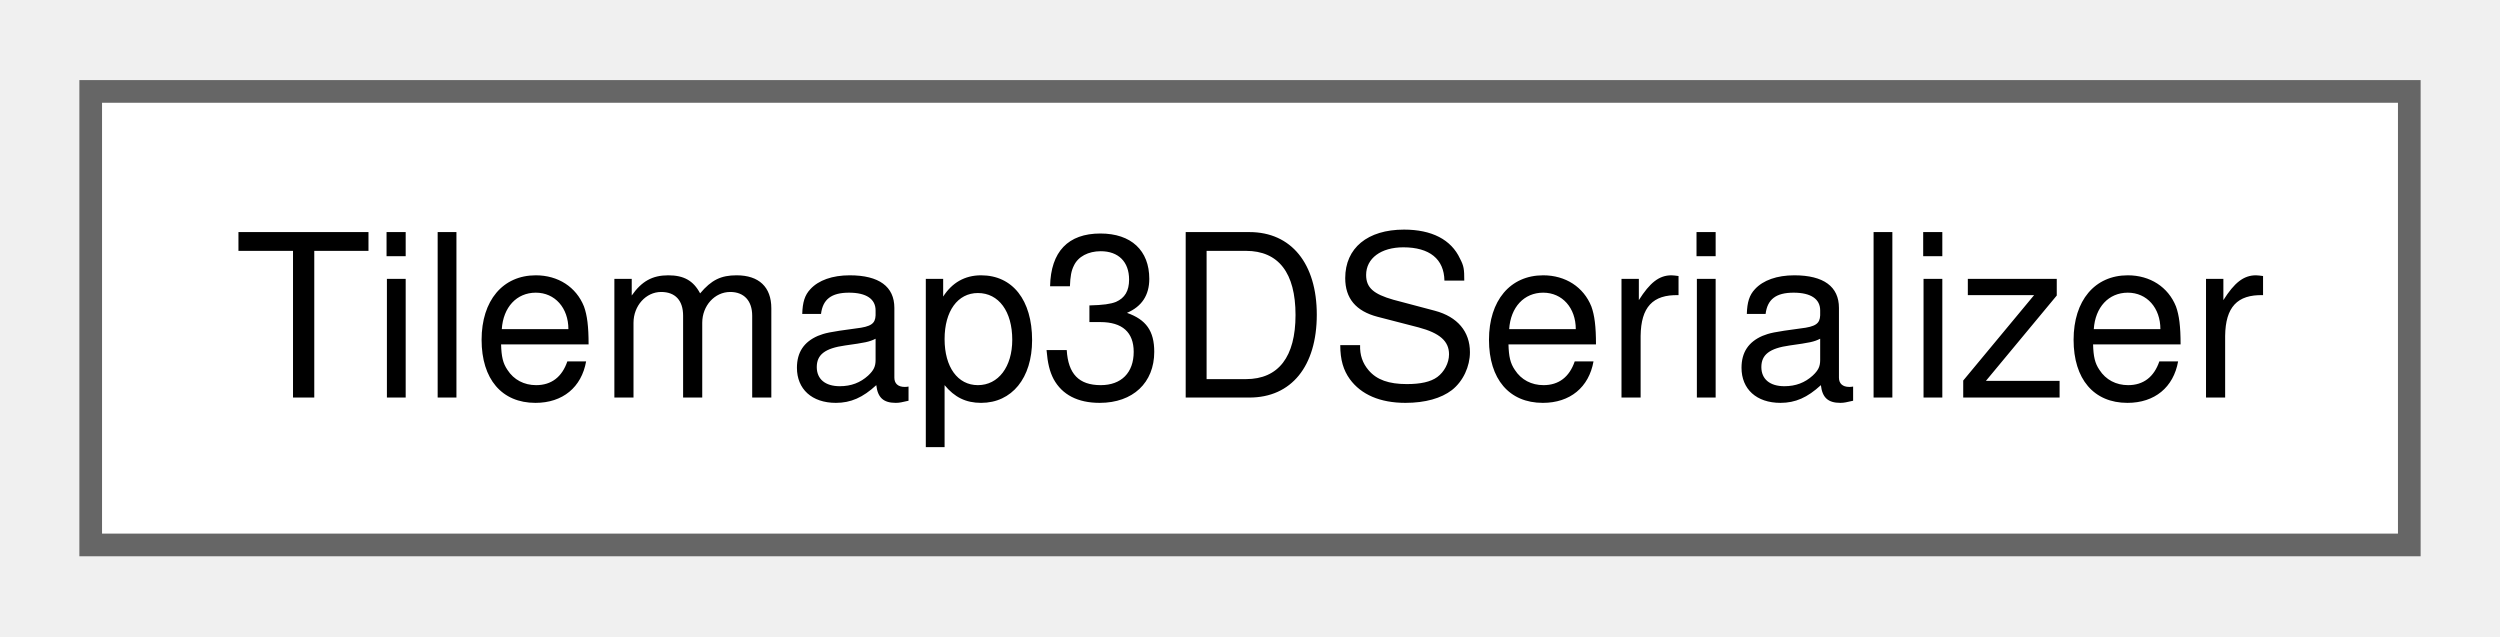
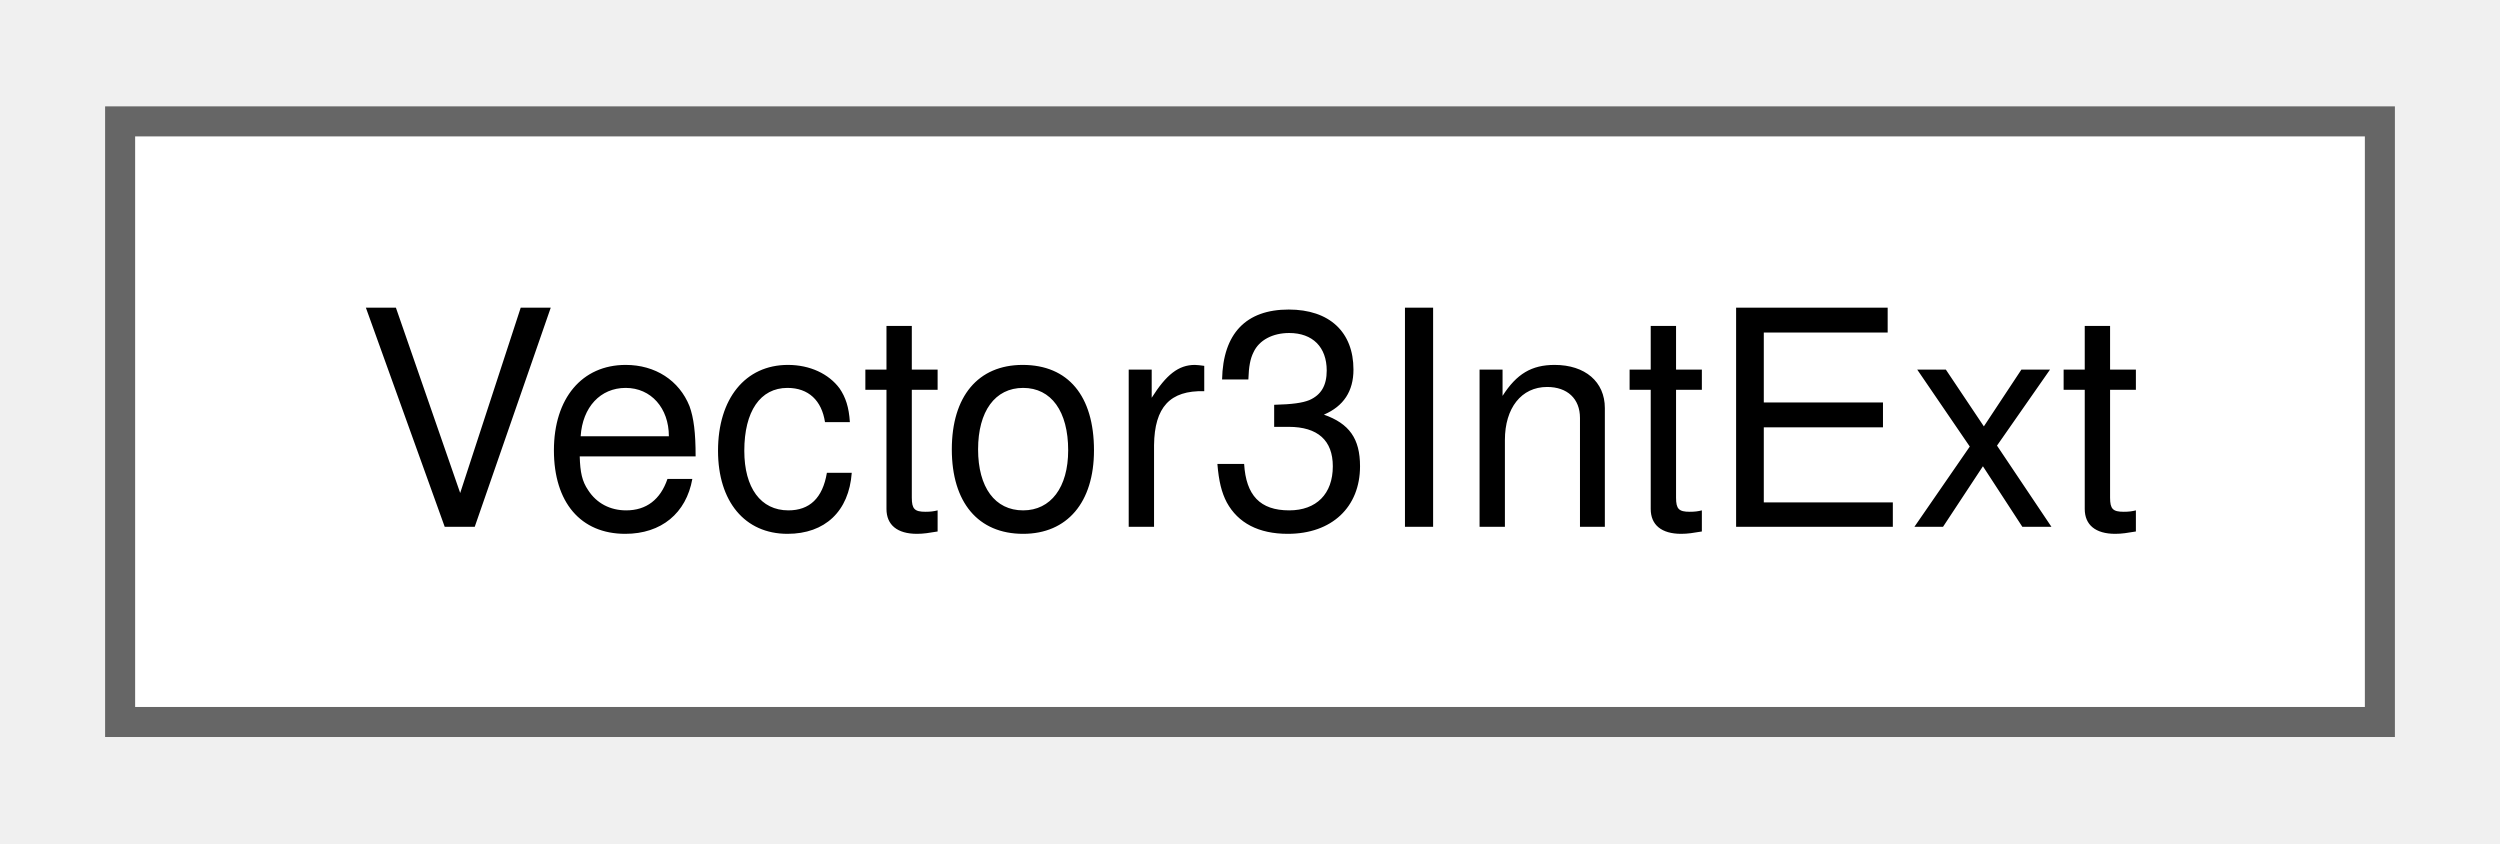
- <svg xmlns="http://www.w3.org/2000/svg" xmlns:xlink="http://www.w3.org/1999/xlink" width="110pt" height="28pt" viewBox="0.00 0.00 110.25 28.00">
+ <svg xmlns="http://www.w3.org/2000/svg" xmlns:xlink="http://www.w3.org/1999/xlink" width="83pt" height="28pt" viewBox="0.00 0.00 83.25 28.00">
  <g id="graph0" class="graph" transform="scale(1 1) rotate(0) translate(4 24)">
    <g id="node1" class="node">
      <g id="a_node1">
-         <a xlink:href="class_code_smile_1_1_pro_tiler_1_1_serialization_1_1_tilemap3_d_serializer.html" target="_top" xlink:title=" ">
-           <polygon fill="white" stroke="#666666" points="102.25,-20 0,-20 0,0 102.25,0 102.25,-20" />
-           <text text-anchor="middle" x="51.12" y="-6.5" font-family="Helvetica,sans-Serif" font-size="10.00">Tilemap3DSerializer</text>
+         <a xlink:href="namespace_code_smile_1_1_extensions.html#class_code_smile_1_1_extensions_1_1_vector3_int_ext" target="_top" xlink:title=" ">
+           <polygon fill="white" stroke="#666666" points="75.25,-20 0,-20 0,0 75.25,0 75.25,-20" />
+           <text text-anchor="middle" x="37.62" y="-6.5" font-family="Helvetica,sans-Serif" font-size="10.00">Vector3IntExt</text>
        </a>
      </g>
    </g>
  </g>
</svg>
